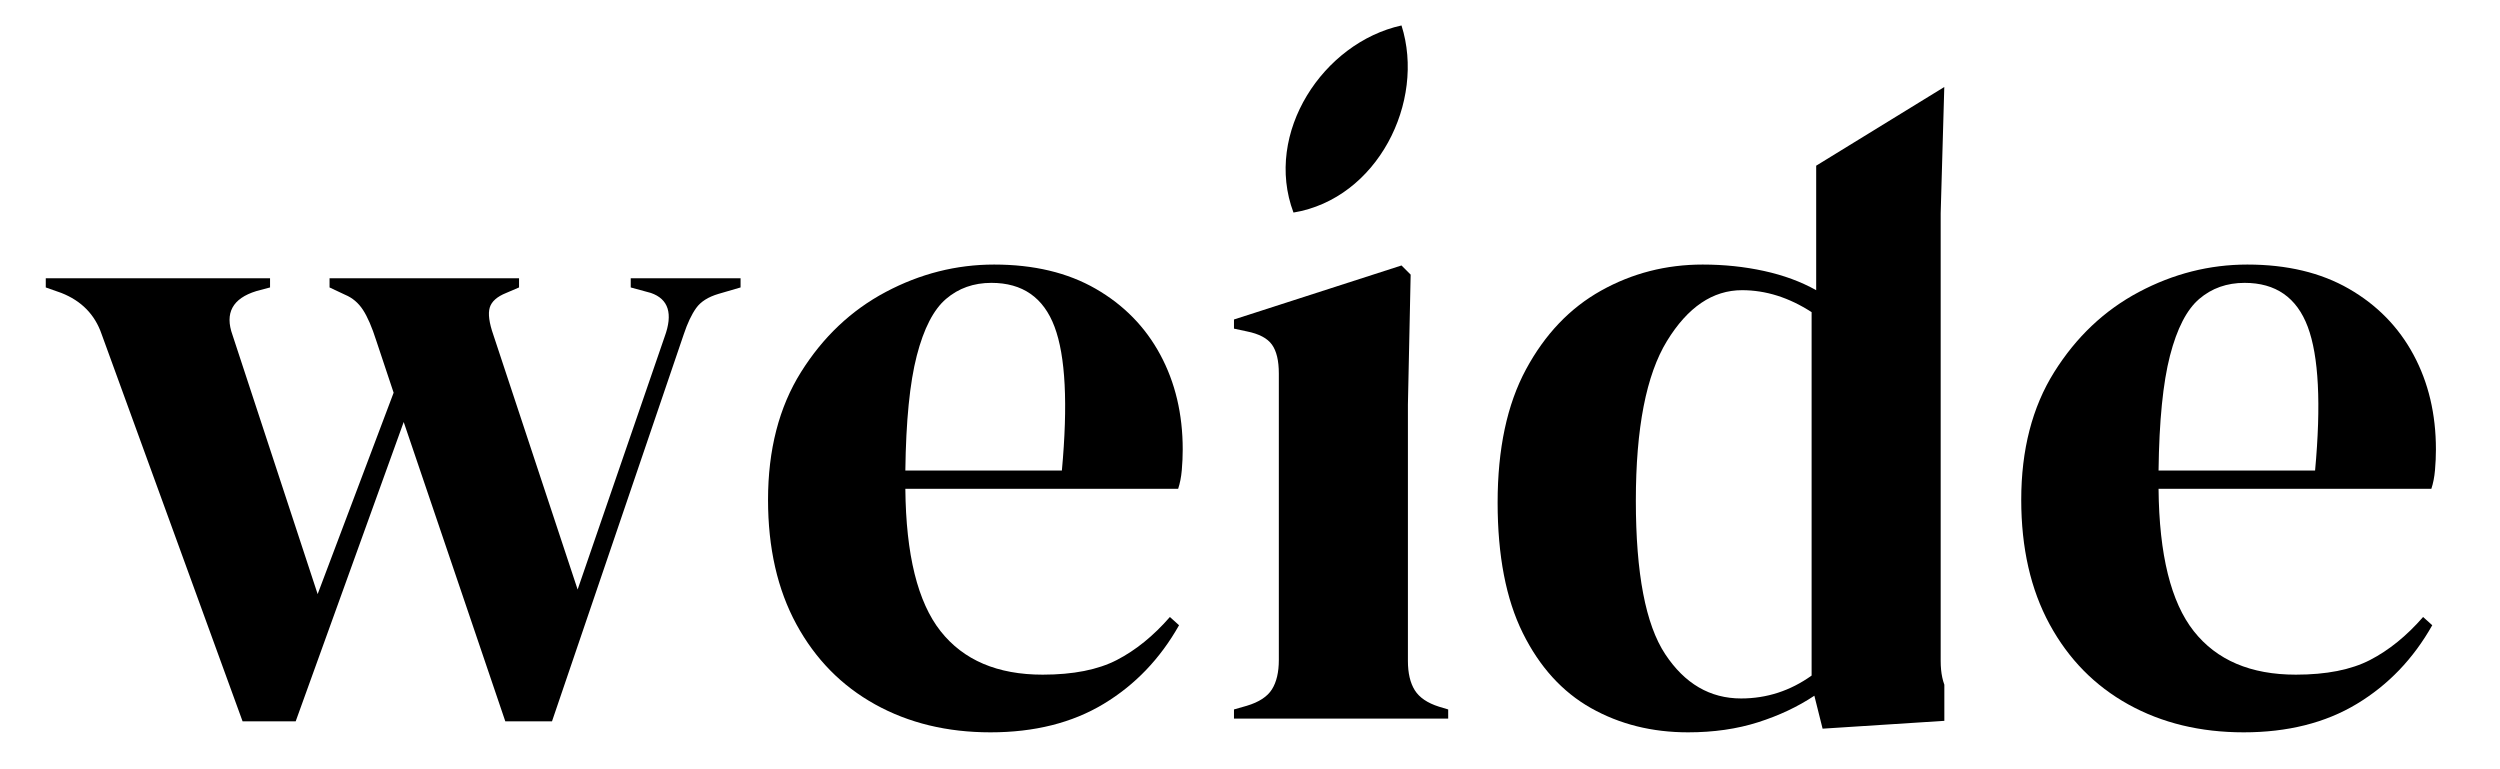
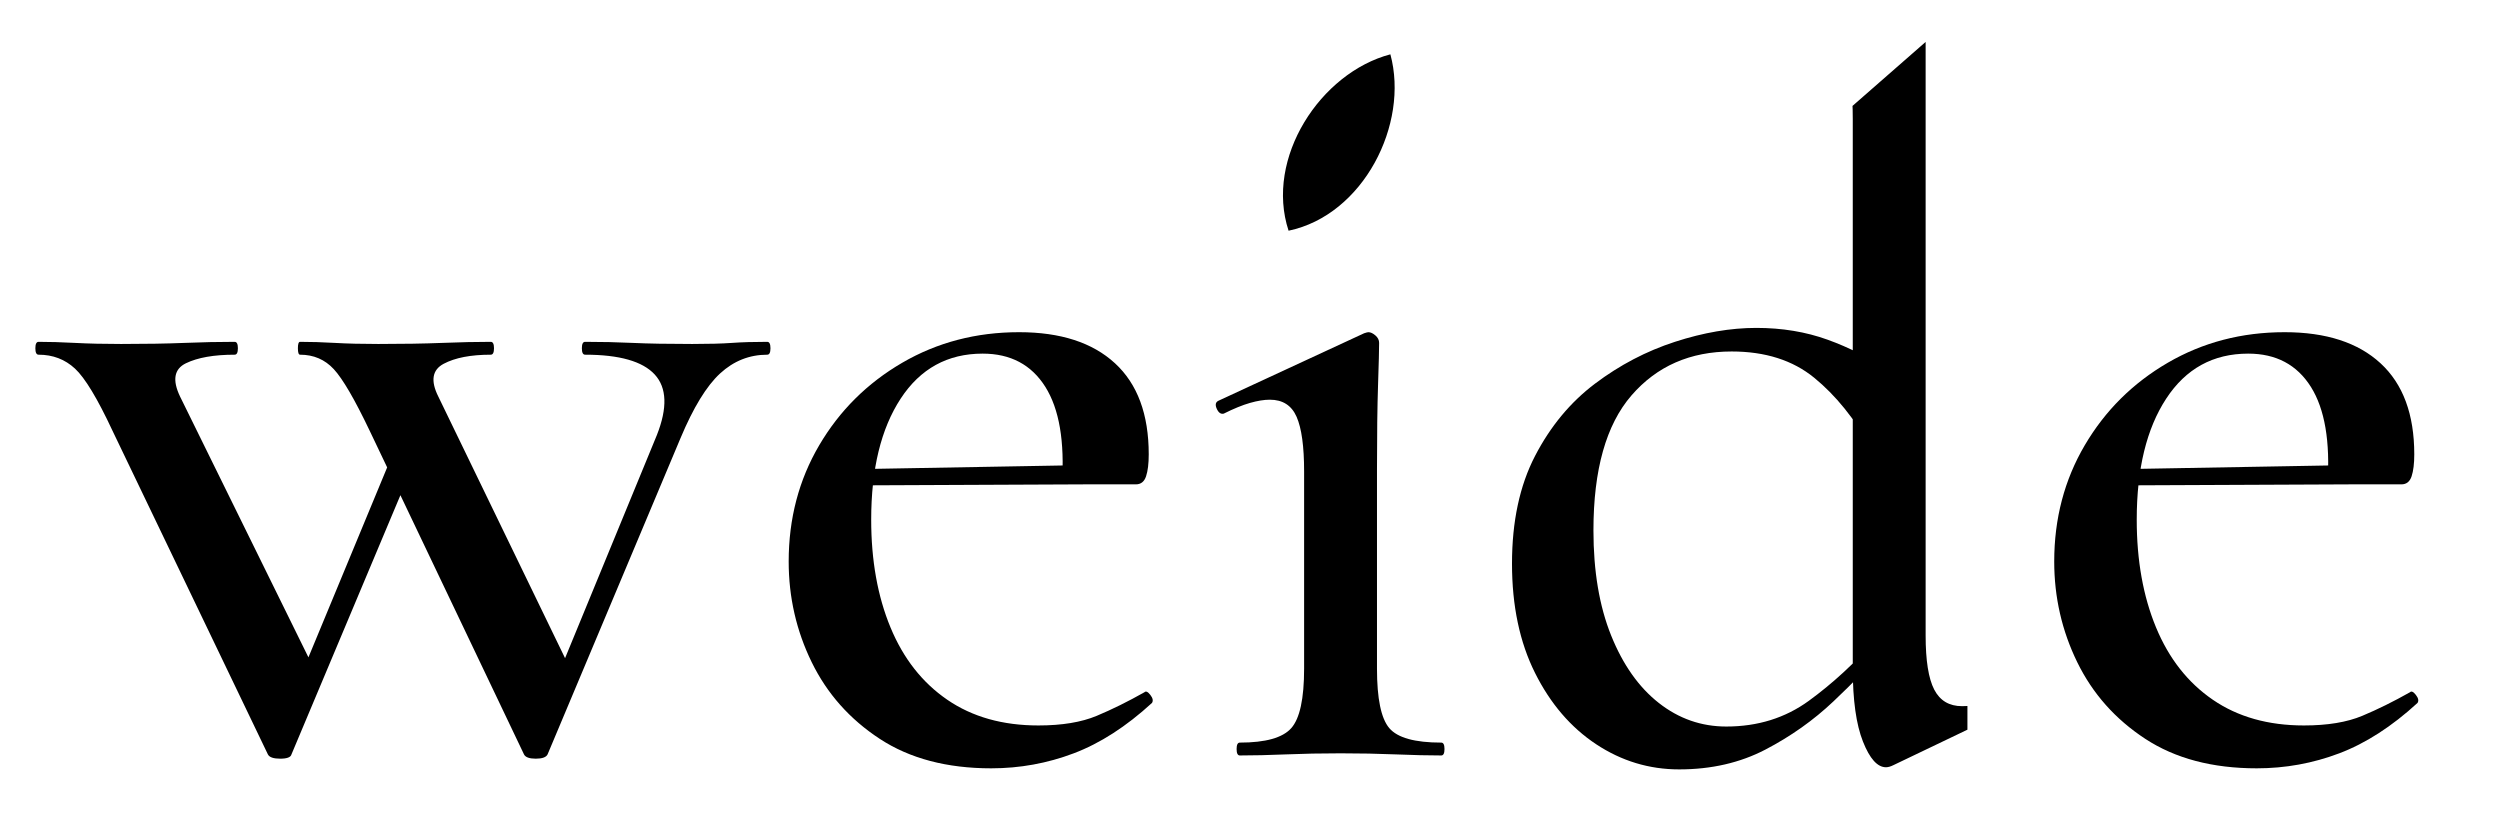
- <svg xmlns="http://www.w3.org/2000/svg" viewBox="-40 -785 2731 840" fill="#000000">
+ <svg xmlns="http://www.w3.org/2000/svg" viewBox="-40 -705 2333 758" fill="#000000">
  <style>.accent{fill:#000000}</style>
  <defs>
-     <clipPath id="cCut">
-       <path d="M-50 100V-505L372 -505L372 -604L512 -690V100Z" />
+     <clipPath id="cCut2">
+       <path d="M-50 100V-560H300L460 -700V100Z" />
    </clipPath>
  </defs>
-   <path transform="translate(0,0)" d="M225 3 71 -420Q60 -452 27 -465L10 -471V-481H255V-471L240 -467Q201 -455 214 -419L307 -136L390 -356L371 -413Q364 -435 356.5 -446.5Q349 -458 337 -463L320 -471V-481H527V-471L513 -465Q498 -459 495.0 -449.0Q492 -439 499 -419L591 -141L686 -417Q700 -455 671 -465L649 -471V-481H769V-471L745 -464Q728 -459 720.5 -448.5Q713 -438 707 -420L563 3H512L401 -324L283 3Z" />
-   <path transform="translate(775,0)" d="M271 -496Q336 -496 382.0 -469.5Q428 -443 452.5 -397.5Q477 -352 477 -294Q477 -283 476.0 -271.5Q475 -260 472 -251H174Q175 -143 212.5 -95.5Q250 -48 324 -48Q374 -48 405.0 -64.0Q436 -80 463 -111L473 -102Q442 -47 390.5 -16.0Q339 15 267 15Q196 15 141.0 -15.5Q86 -46 55.0 -103.0Q24 -160 24 -239Q24 -321 60.0 -378.5Q96 -436 152.5 -466.0Q209 -496 271 -496ZM268 -476Q239 -476 218.5 -458.5Q198 -441 186.5 -396.5Q175 -352 174 -271H345Q355 -380 337.0 -428.0Q319 -476 268 -476Z" />
-   <path transform="translate(1286,0)" d="M22 0V-10L36 -14Q56 -20 63.5 -32.0Q71 -44 71 -64V-377Q71 -398 63.5 -408.5Q56 -419 36 -423L22 -426V-436L205 -495L215 -485L212 -343V-63Q212 -43 219.5 -31.0Q227 -19 246 -13L256 -10V0Z" />
-   <path class="accent" transform="translate(1286,0)" d="M87.0 -552.8C54.3 -639.8 119.5 -738.4 205.0 -757.2C231.5 -673.8 178.7 -568.0 87.0 -552.8Z" />
-   <path transform="translate(1572,0)" clip-path="url(#cCut)" d="M232 15Q173 15 126.0 -11.5Q79 -38 51.5 -93.5Q24 -149 24 -236Q24 -324 55.0 -381.5Q86 -439 137.0 -467.5Q188 -496 248 -496Q283 -496 315.0 -489.0Q347 -482 372 -468V-598Q372 -619 365.5 -629.0Q359 -639 338 -643L319 -647V-657L501 -701L512 -692L508 -552V-63Q508 -43 515.0 -30.5Q522 -18 541 -13L550 -10V0L379 11L370 -25Q343 -7 308.5 4.0Q274 15 232 15ZM290 -22Q332 -22 367 -47V-444Q330 -468 291 -468Q243 -468 209.0 -412.5Q175 -357 175 -238Q175 -119 207.0 -70.5Q239 -22 290 -22Z" />
-   <path transform="translate(2144,0)" d="M271 -496Q336 -496 382.0 -469.5Q428 -443 452.5 -397.5Q477 -352 477 -294Q477 -283 476.0 -271.5Q475 -260 472 -251H174Q175 -143 212.5 -95.5Q250 -48 324 -48Q374 -48 405.0 -64.0Q436 -80 463 -111L473 -102Q442 -47 390.5 -16.0Q339 15 267 15Q196 15 141.0 -15.5Q86 -46 55.0 -103.0Q24 -160 24 -239Q24 -321 60.0 -378.5Q96 -436 152.5 -466.0Q209 -496 271 -496ZM268 -476Q239 -476 218.5 -458.5Q198 -441 186.5 -396.5Q175 -352 174 -271H345Q355 -380 337.0 -428.0Q319 -476 268 -476Z" />
+   <path transform="translate(0,0)" d="M449 -1 305 -303Q284 -347 271.5 -360.5Q259 -374 240 -374Q238 -374 238.0 -380.0Q238 -386 240 -386Q255 -386 272.5 -385.0Q290 -384 313 -384Q347 -384 372.5 -385.0Q398 -386 418 -386Q421 -386 421.0 -380.0Q421 -374 418 -374Q390 -374 374.0 -365.5Q358 -357 369 -335L494 -77L459 -22L573 -299Q588 -337 571.0 -355.5Q554 -374 506 -374Q503 -374 503.0 -380.0Q503 -386 506 -386Q529 -386 550.5 -385.0Q572 -384 606 -384Q629 -384 643.0 -385.0Q657 -386 676 -386Q679 -386 679.0 -380.0Q679 -374 676 -374Q651 -374 632.0 -356.5Q613 -339 595 -296L471 -1Q469 3 460.0 3.0Q451 3 449 -1ZM210 -1 65 -303Q44 -348 30.0 -361.0Q16 -374 -4 -374Q-7 -374 -7.0 -380.0Q-7 -386 -4 -386Q11 -386 30.0 -385.0Q49 -384 73 -384Q107 -384 132.0 -385.0Q157 -386 179 -386Q182 -386 182.0 -380.0Q182 -374 179 -374Q150 -374 133.5 -366.0Q117 -358 128 -335L255 -77L219 -22L328 -285L348 -277L232 -1Q231 3 221.5 3.0Q212 3 210 -1Z" />
+   <path transform="translate(661,0)" d="M224 12Q162 12 120.0 -15.5Q78 -43 56.5 -87.0Q35 -131 35 -181Q35 -241 63.5 -289.5Q92 -338 141.0 -366.5Q190 -395 250 -395Q308 -395 339.5 -366.0Q371 -337 371 -281Q371 -268 368.5 -260.5Q366 -253 359 -253H290Q294 -313 274.5 -344.0Q255 -375 216 -375Q167 -375 139.5 -333.0Q112 -291 112 -220Q112 -163 130.0 -119.5Q148 -76 183.0 -52.0Q218 -28 268 -28Q301 -28 322.5 -37.0Q344 -46 367 -59Q369 -61 372.5 -56.5Q376 -52 374 -49Q338 -16 301.0 -2.0Q264 12 224 12ZM89 -252 88 -267 312 -271V-253Z" />
+   <path transform="translate(1068,0)" d="M49 0Q46 0 46.0 -6.0Q46 -12 49 -12Q85 -12 97.0 -25.5Q109 -39 109 -81V-265Q109 -300 102.0 -316.0Q95 -332 77 -332Q69 -332 58.5 -329.0Q48 -326 34 -319Q30 -318 27.5 -323.5Q25 -329 29 -331L165 -394Q168 -395 169 -395Q172 -395 175.5 -392.0Q179 -389 179 -385Q179 -376 178.0 -346.0Q177 -316 177 -267V-81Q177 -39 188.5 -25.5Q200 -12 237 -12Q240 -12 240.0 -6.0Q240 0 237 0Q219 0 194.5 -1.0Q170 -2 143 -2Q116 -2 92.0 -1.0Q68 0 49 0Z" />
+   <path class="accent" transform="translate(1068,0)" d="M94.5 -489.7C72.2 -557.5 124.3 -637.1 189.5 -654.3C207.2 -589.2 164.3 -504.3 94.5 -489.7Z" />
+   <path transform="translate(1336,0)" clip-path="url(#cCut2)" d="M191 13Q149 13 113.5 -10.5Q78 -34 56.5 -77.0Q35 -120 35 -179Q35 -238 56.5 -279.5Q78 -321 112.5 -347.0Q147 -373 187.0 -386.0Q227 -399 263 -399Q299 -399 329.5 -388.0Q360 -377 386 -359L370 -287Q347 -328 317.0 -352.5Q287 -377 240 -377Q182 -377 146.5 -336.0Q111 -295 111 -210Q111 -153 127.5 -112.0Q144 -71 172.0 -49.0Q200 -27 235 -27Q279 -27 312.0 -51.0Q345 -75 375 -109L384 -101Q363 -77 335.0 -50.5Q307 -24 271.5 -5.5Q236 13 191 13ZM421 -715V-112Q421 -77 429.0 -61.5Q437 -46 455 -46Q464 -46 476.5 -48.5Q489 -51 504 -59Q508 -61 510.5 -55.5Q513 -50 510 -48L391 9Q387 11 384 11Q372 11 362.5 -13.0Q353 -37 353 -81V-594Q353 -630 346.5 -646.0Q340 -662 322 -662Q313 -662 303.0 -658.5Q293 -655 278 -648Q274 -647 271.5 -653.0Q269 -659 272 -660L405 -724Q407 -725 410 -725Q413 -725 417.0 -722.0Q421 -719 421 -715Z" />
+   <path transform="translate(1842,0)" d="M224 12Q162 12 120.0 -15.5Q78 -43 56.5 -87.0Q35 -131 35 -181Q35 -241 63.5 -289.5Q92 -338 141.0 -366.5Q190 -395 250 -395Q308 -395 339.5 -366.0Q371 -337 371 -281Q371 -268 368.5 -260.5Q366 -253 359 -253H290Q294 -313 274.5 -344.0Q255 -375 216 -375Q167 -375 139.5 -333.0Q112 -291 112 -220Q112 -163 130.0 -119.5Q148 -76 183.0 -52.0Q218 -28 268 -28Q301 -28 322.5 -37.0Q344 -46 367 -59Q369 -61 372.5 -56.5Q376 -52 374 -49Q338 -16 301.0 -2.0Q264 12 224 12ZM89 -252 88 -267 312 -271V-253Z" />
</svg>
